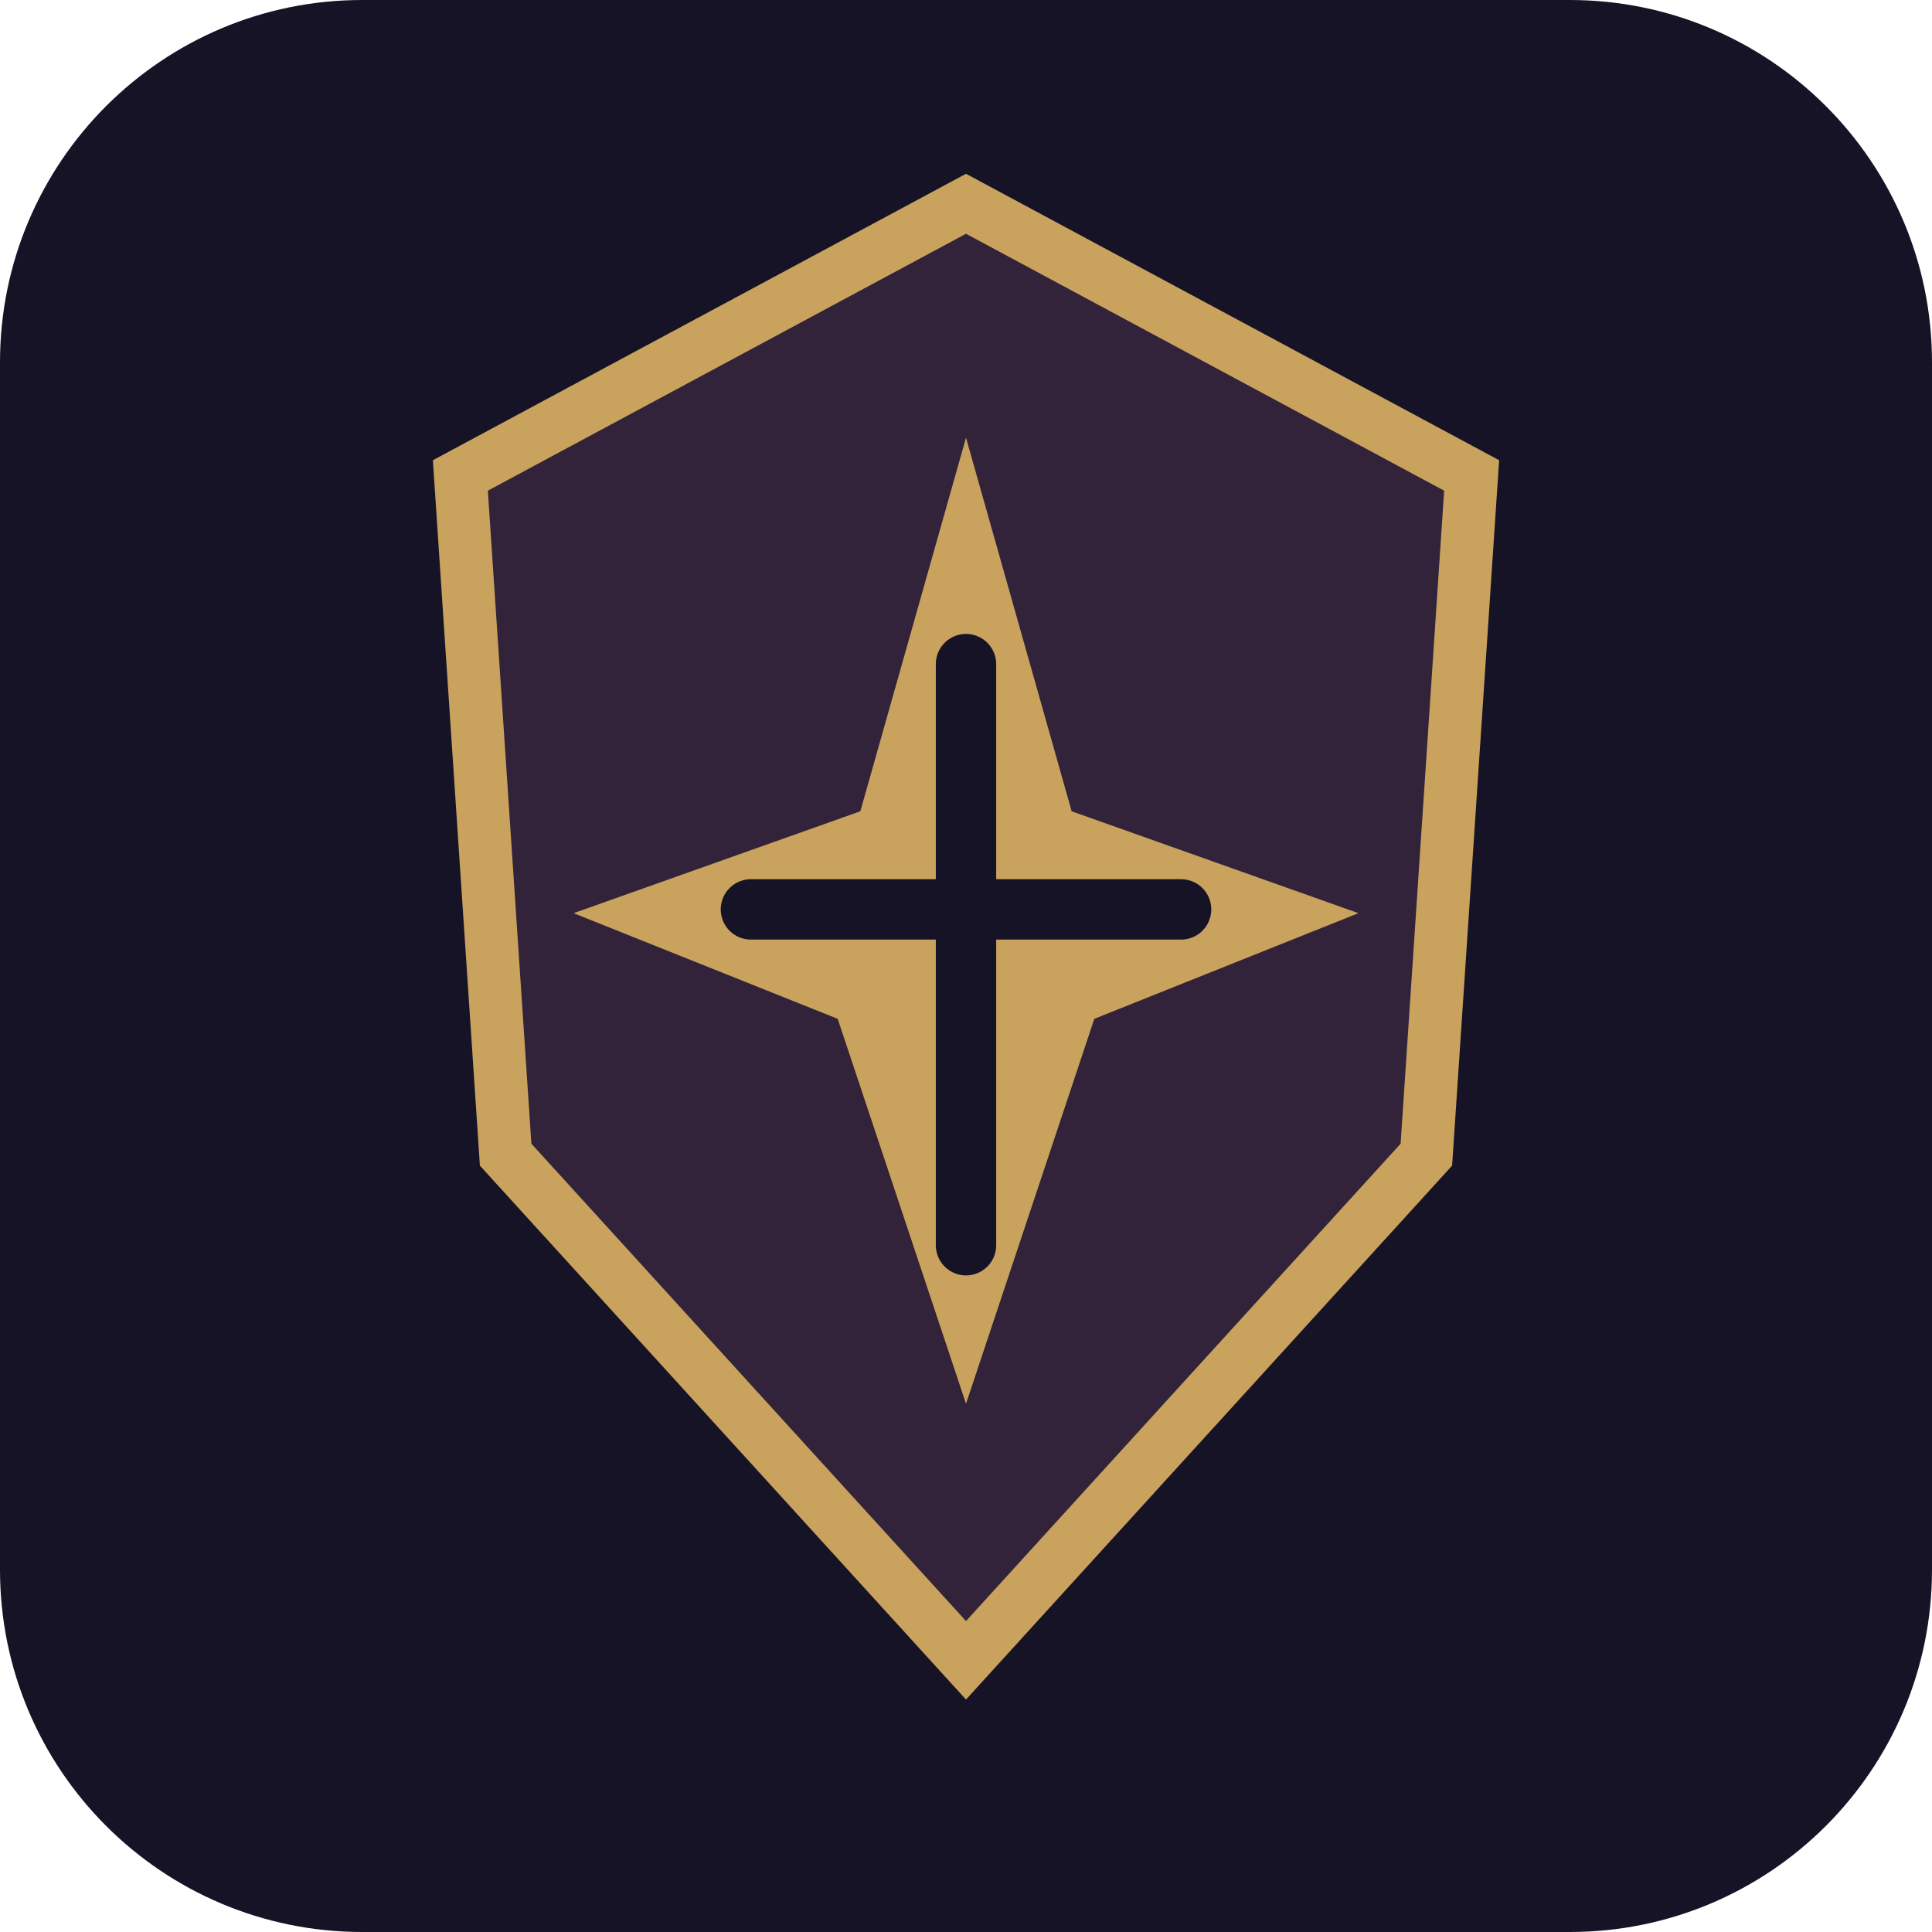
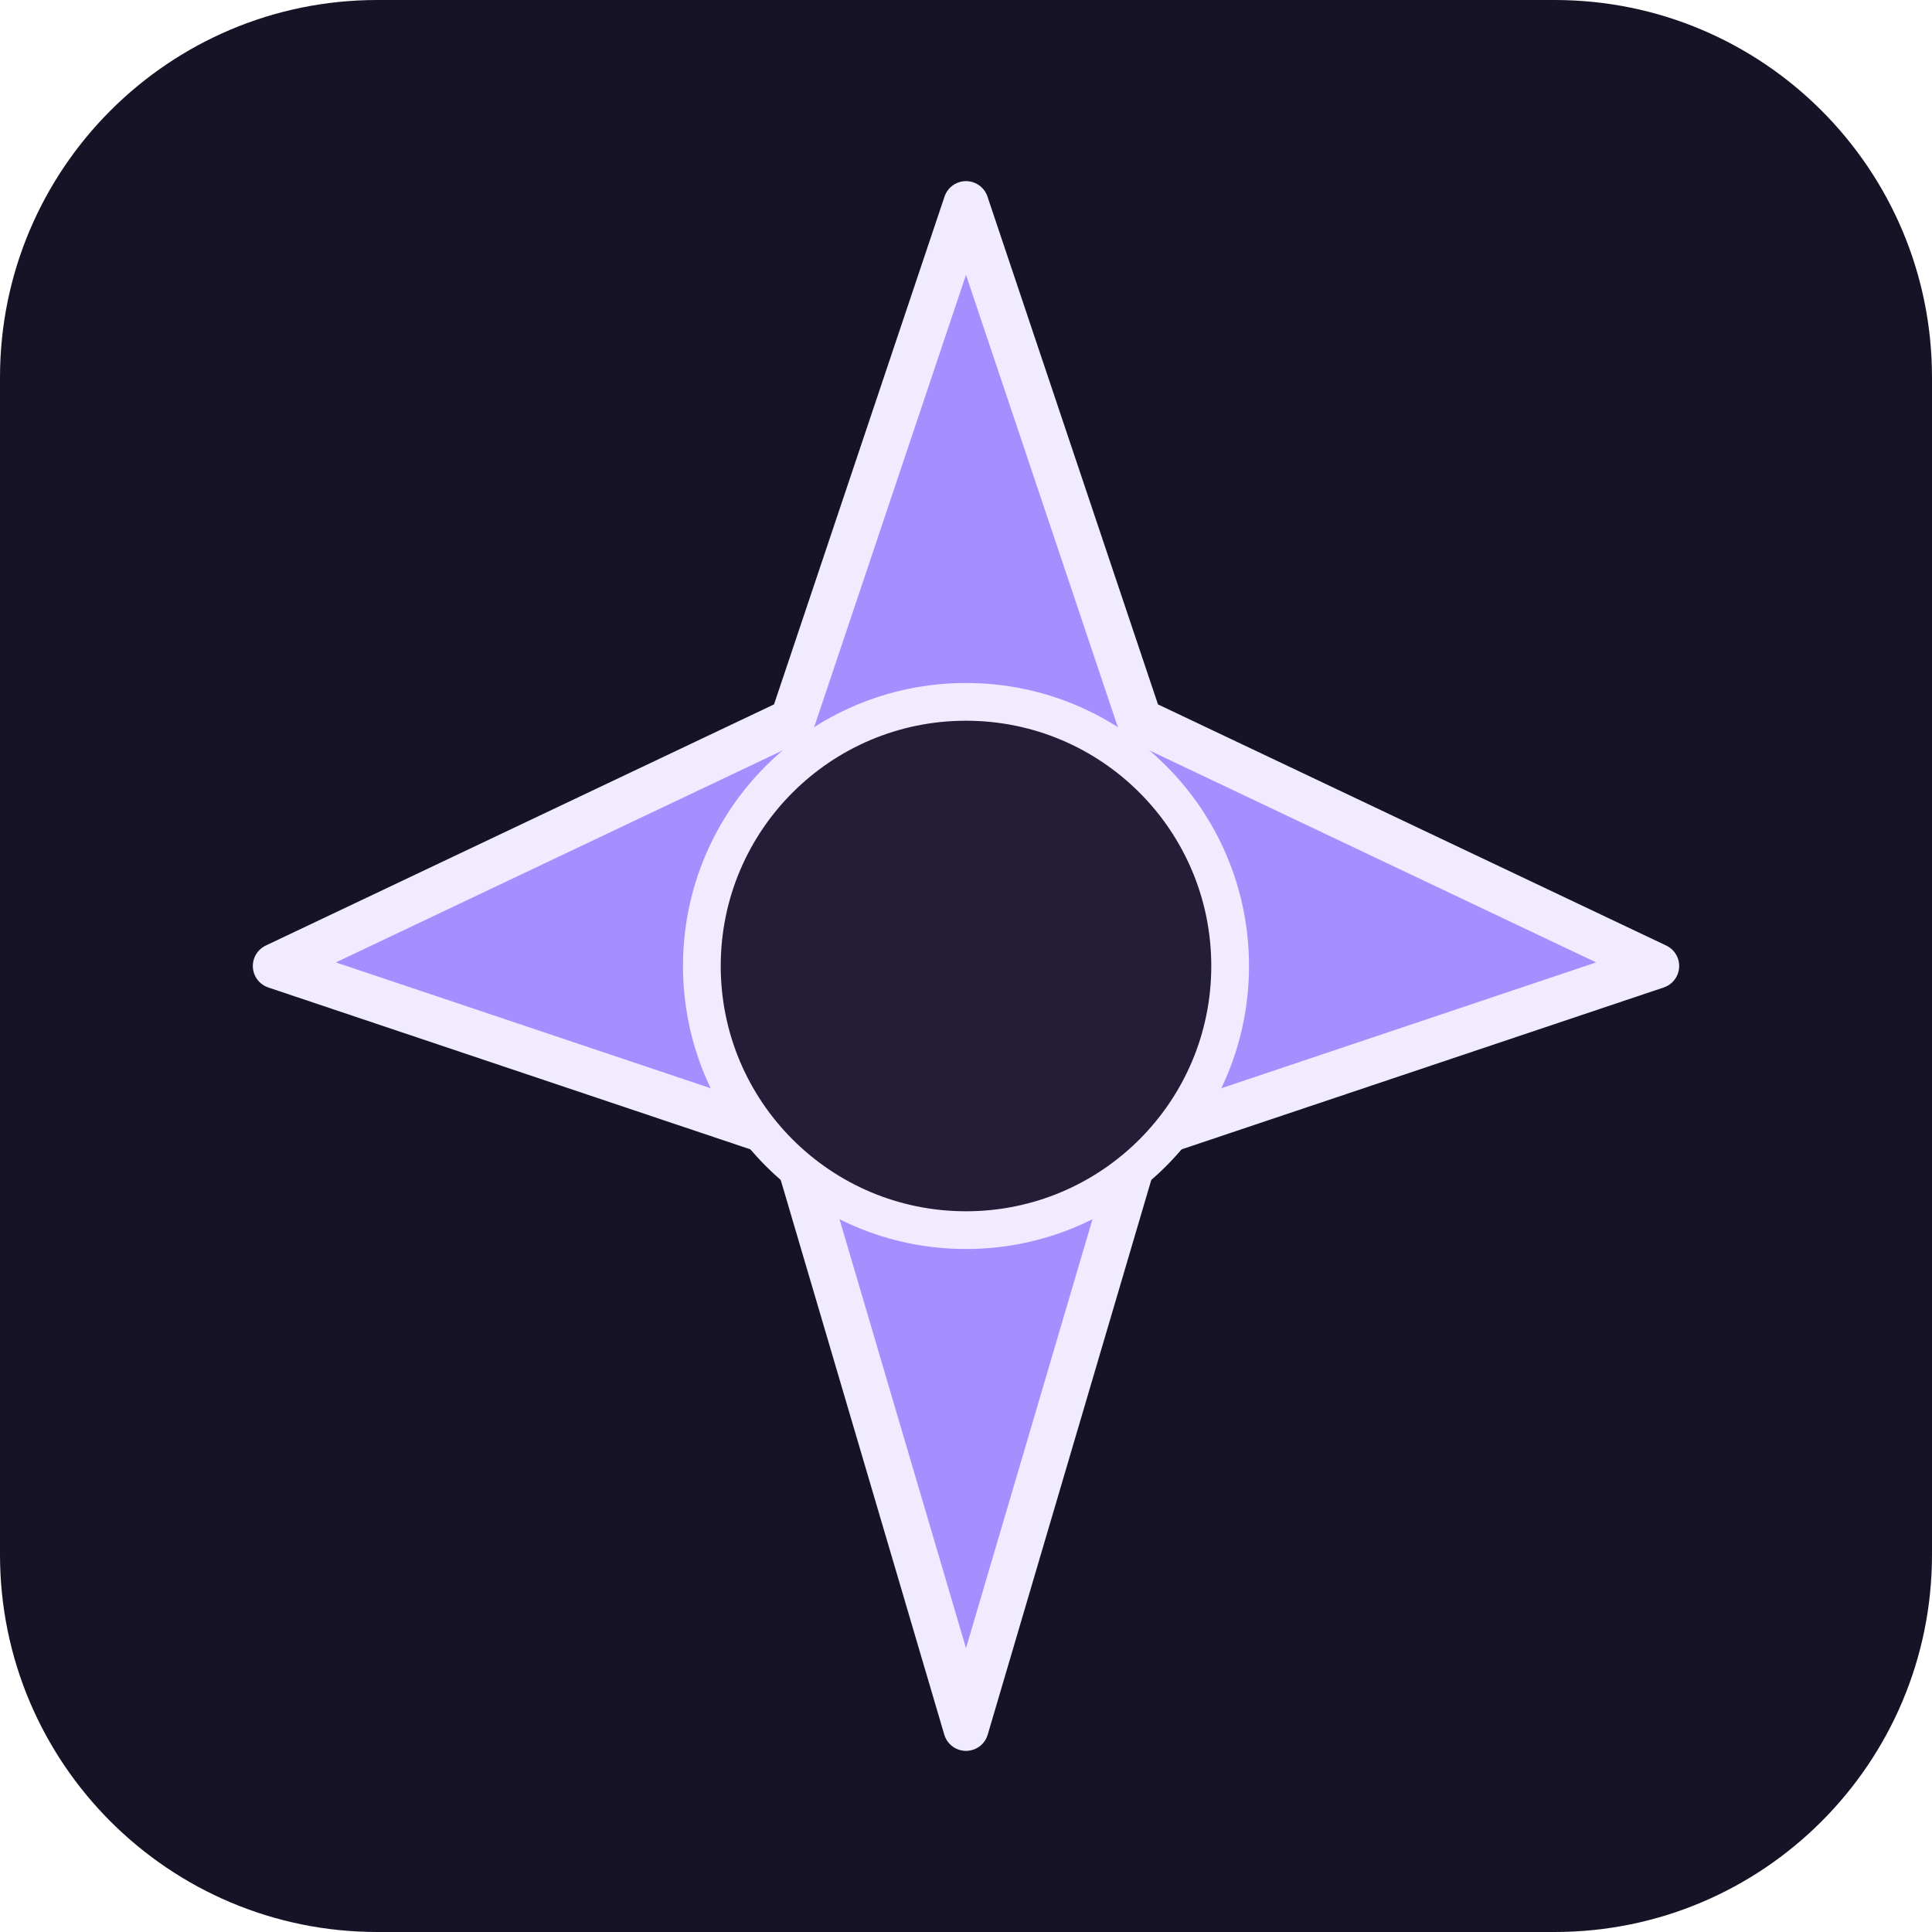
<svg xmlns="http://www.w3.org/2000/svg" viewBox="0 0 512 512">
-   <rect width="512" height="512" rx="96" fill="#171326" />
-   <path d="M256 54 390 126 378 306 256 440 134 306 122 126Z" fill="#33233a" stroke="#c9a35d" stroke-width="14" />
-   <path d="M256 116 284 215 360 242 290 270 256 372 222 270 152 242 228 215Z" fill="#c9a35d" />
-   <path d="M256 176v154M199 241h114" stroke="#171326" stroke-width="16" stroke-linecap="round" />
+   <rect width="512" height="512" rx="100" fill="#171326" />
+   <path d="M256 54 302 191 439 256 302 302 256 458 210 302 73 256 210 191Z" fill="#a48fff" stroke="#f0ebff" stroke-width="12" stroke-linejoin="round" />
+   <circle cx="256" cy="256" r="70" fill="#231d38" stroke="#f0ebff" stroke-width="10" />
</svg>
